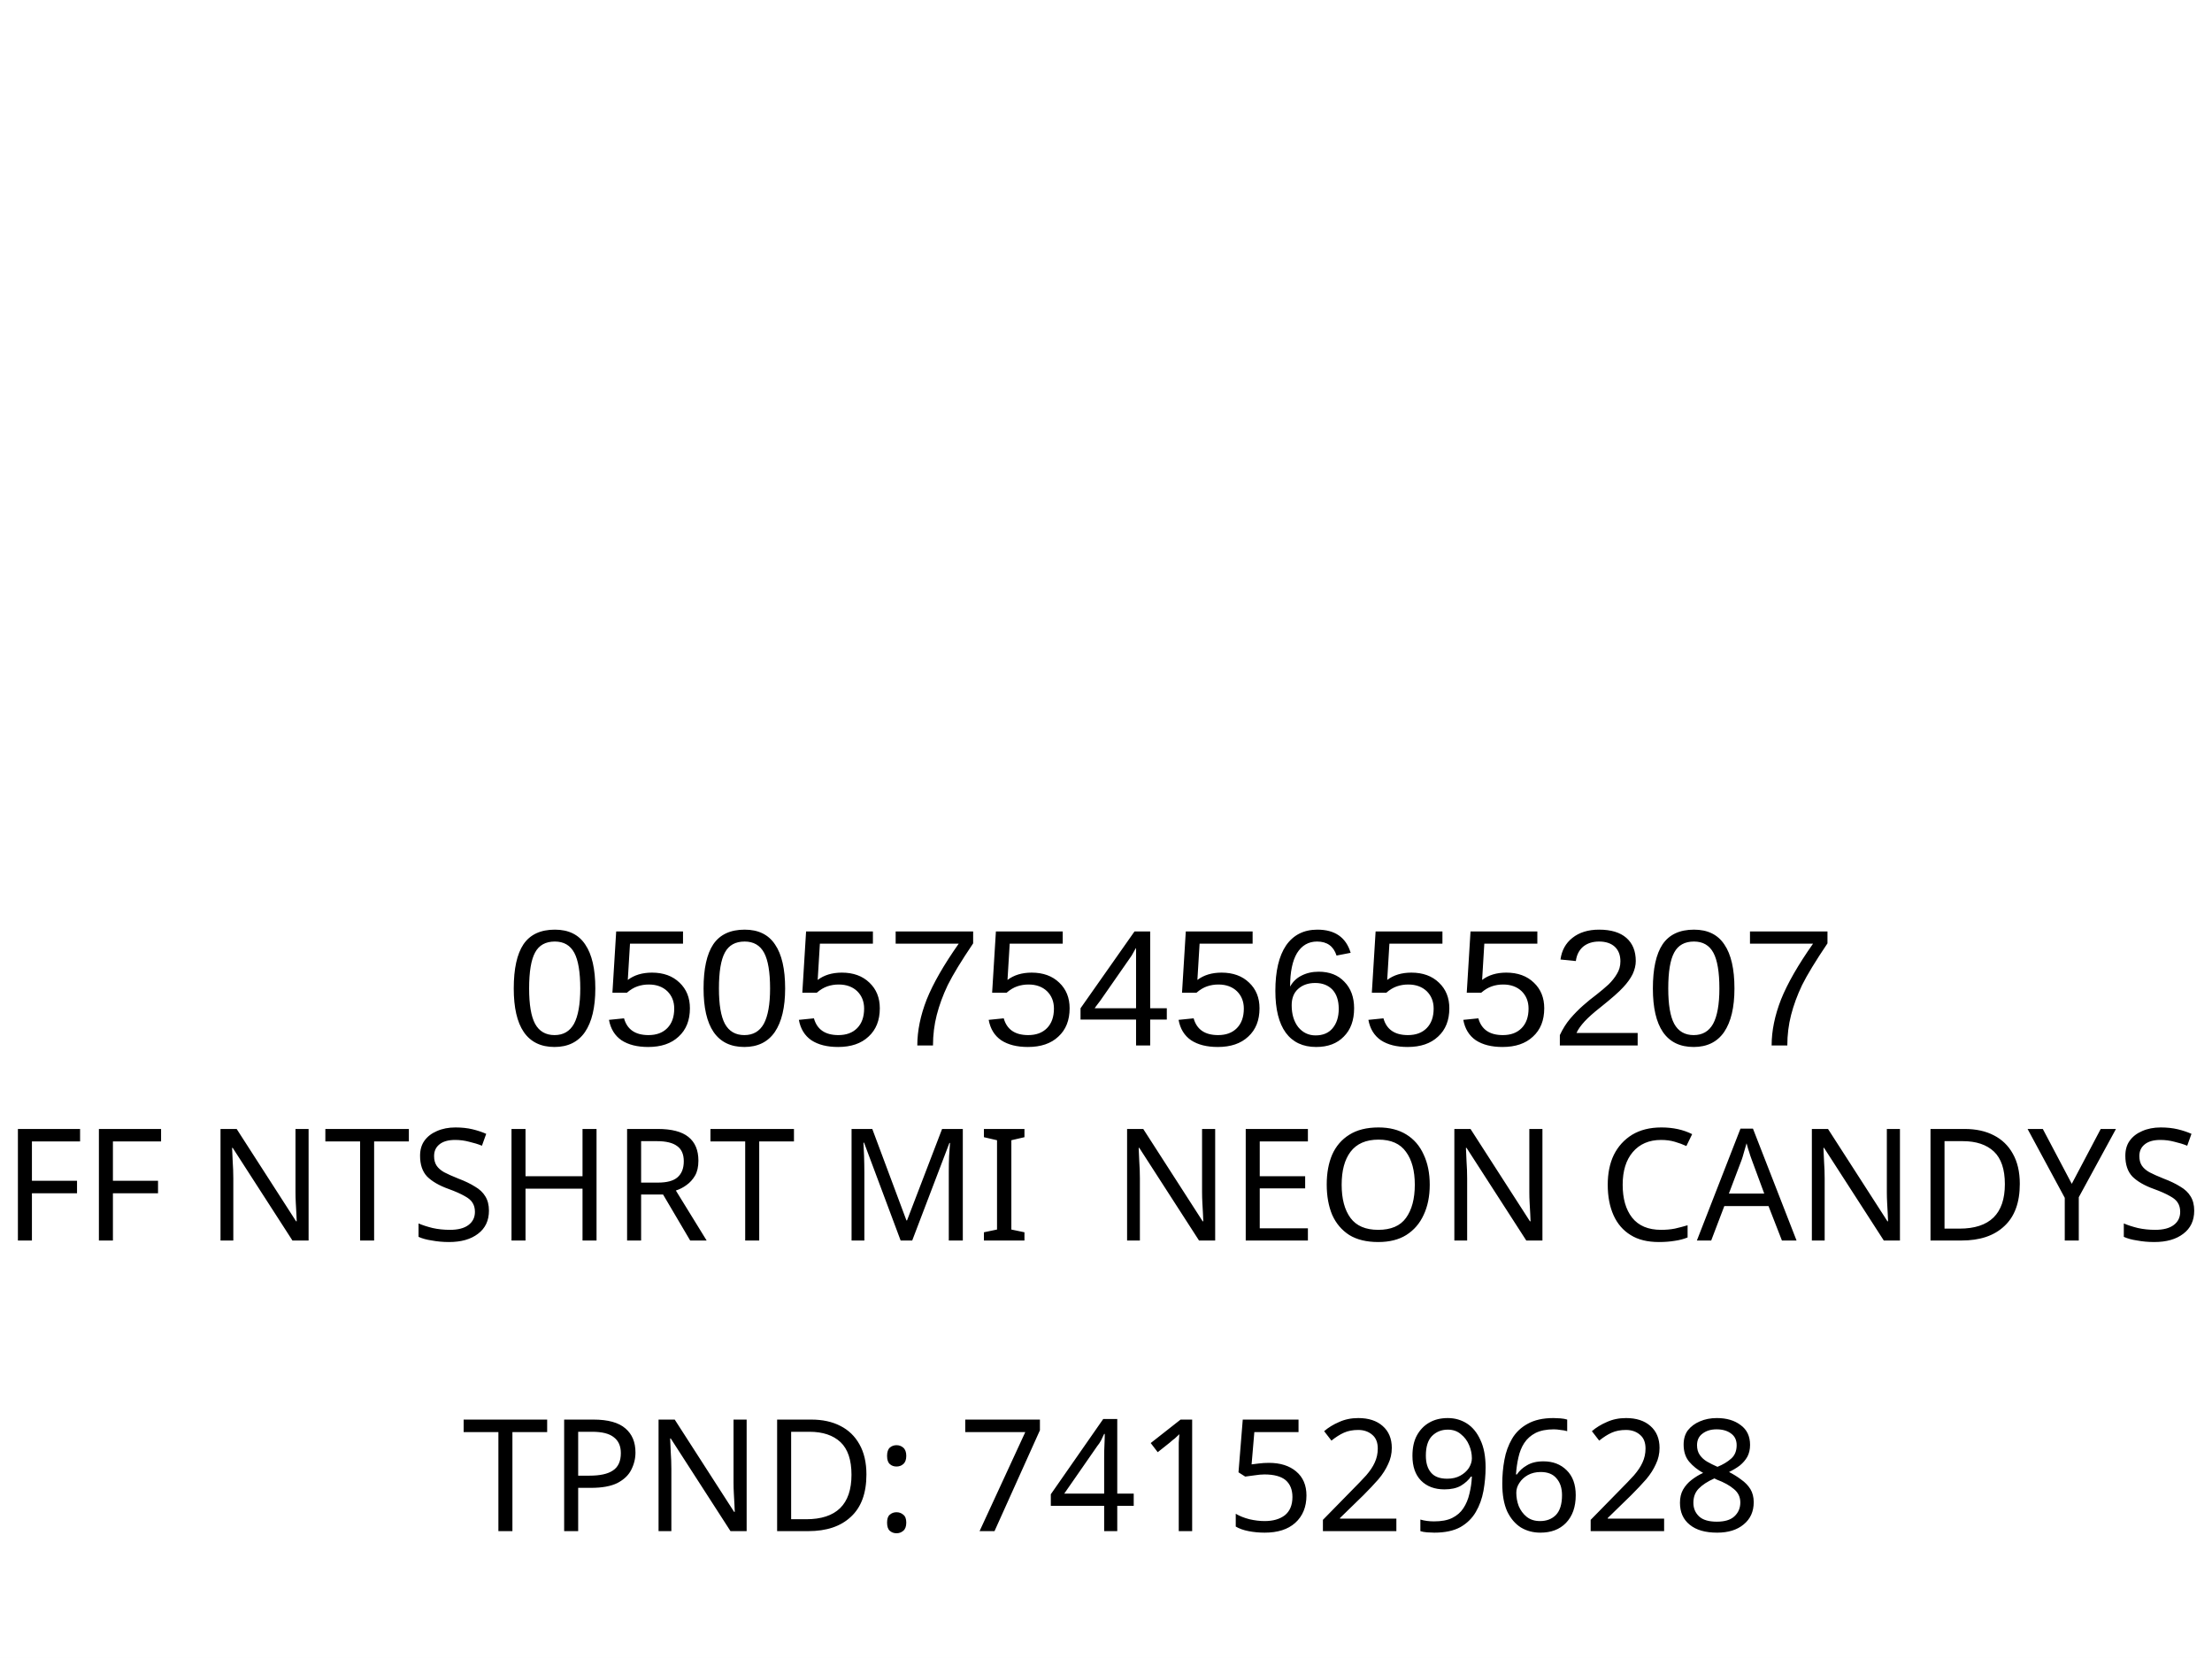
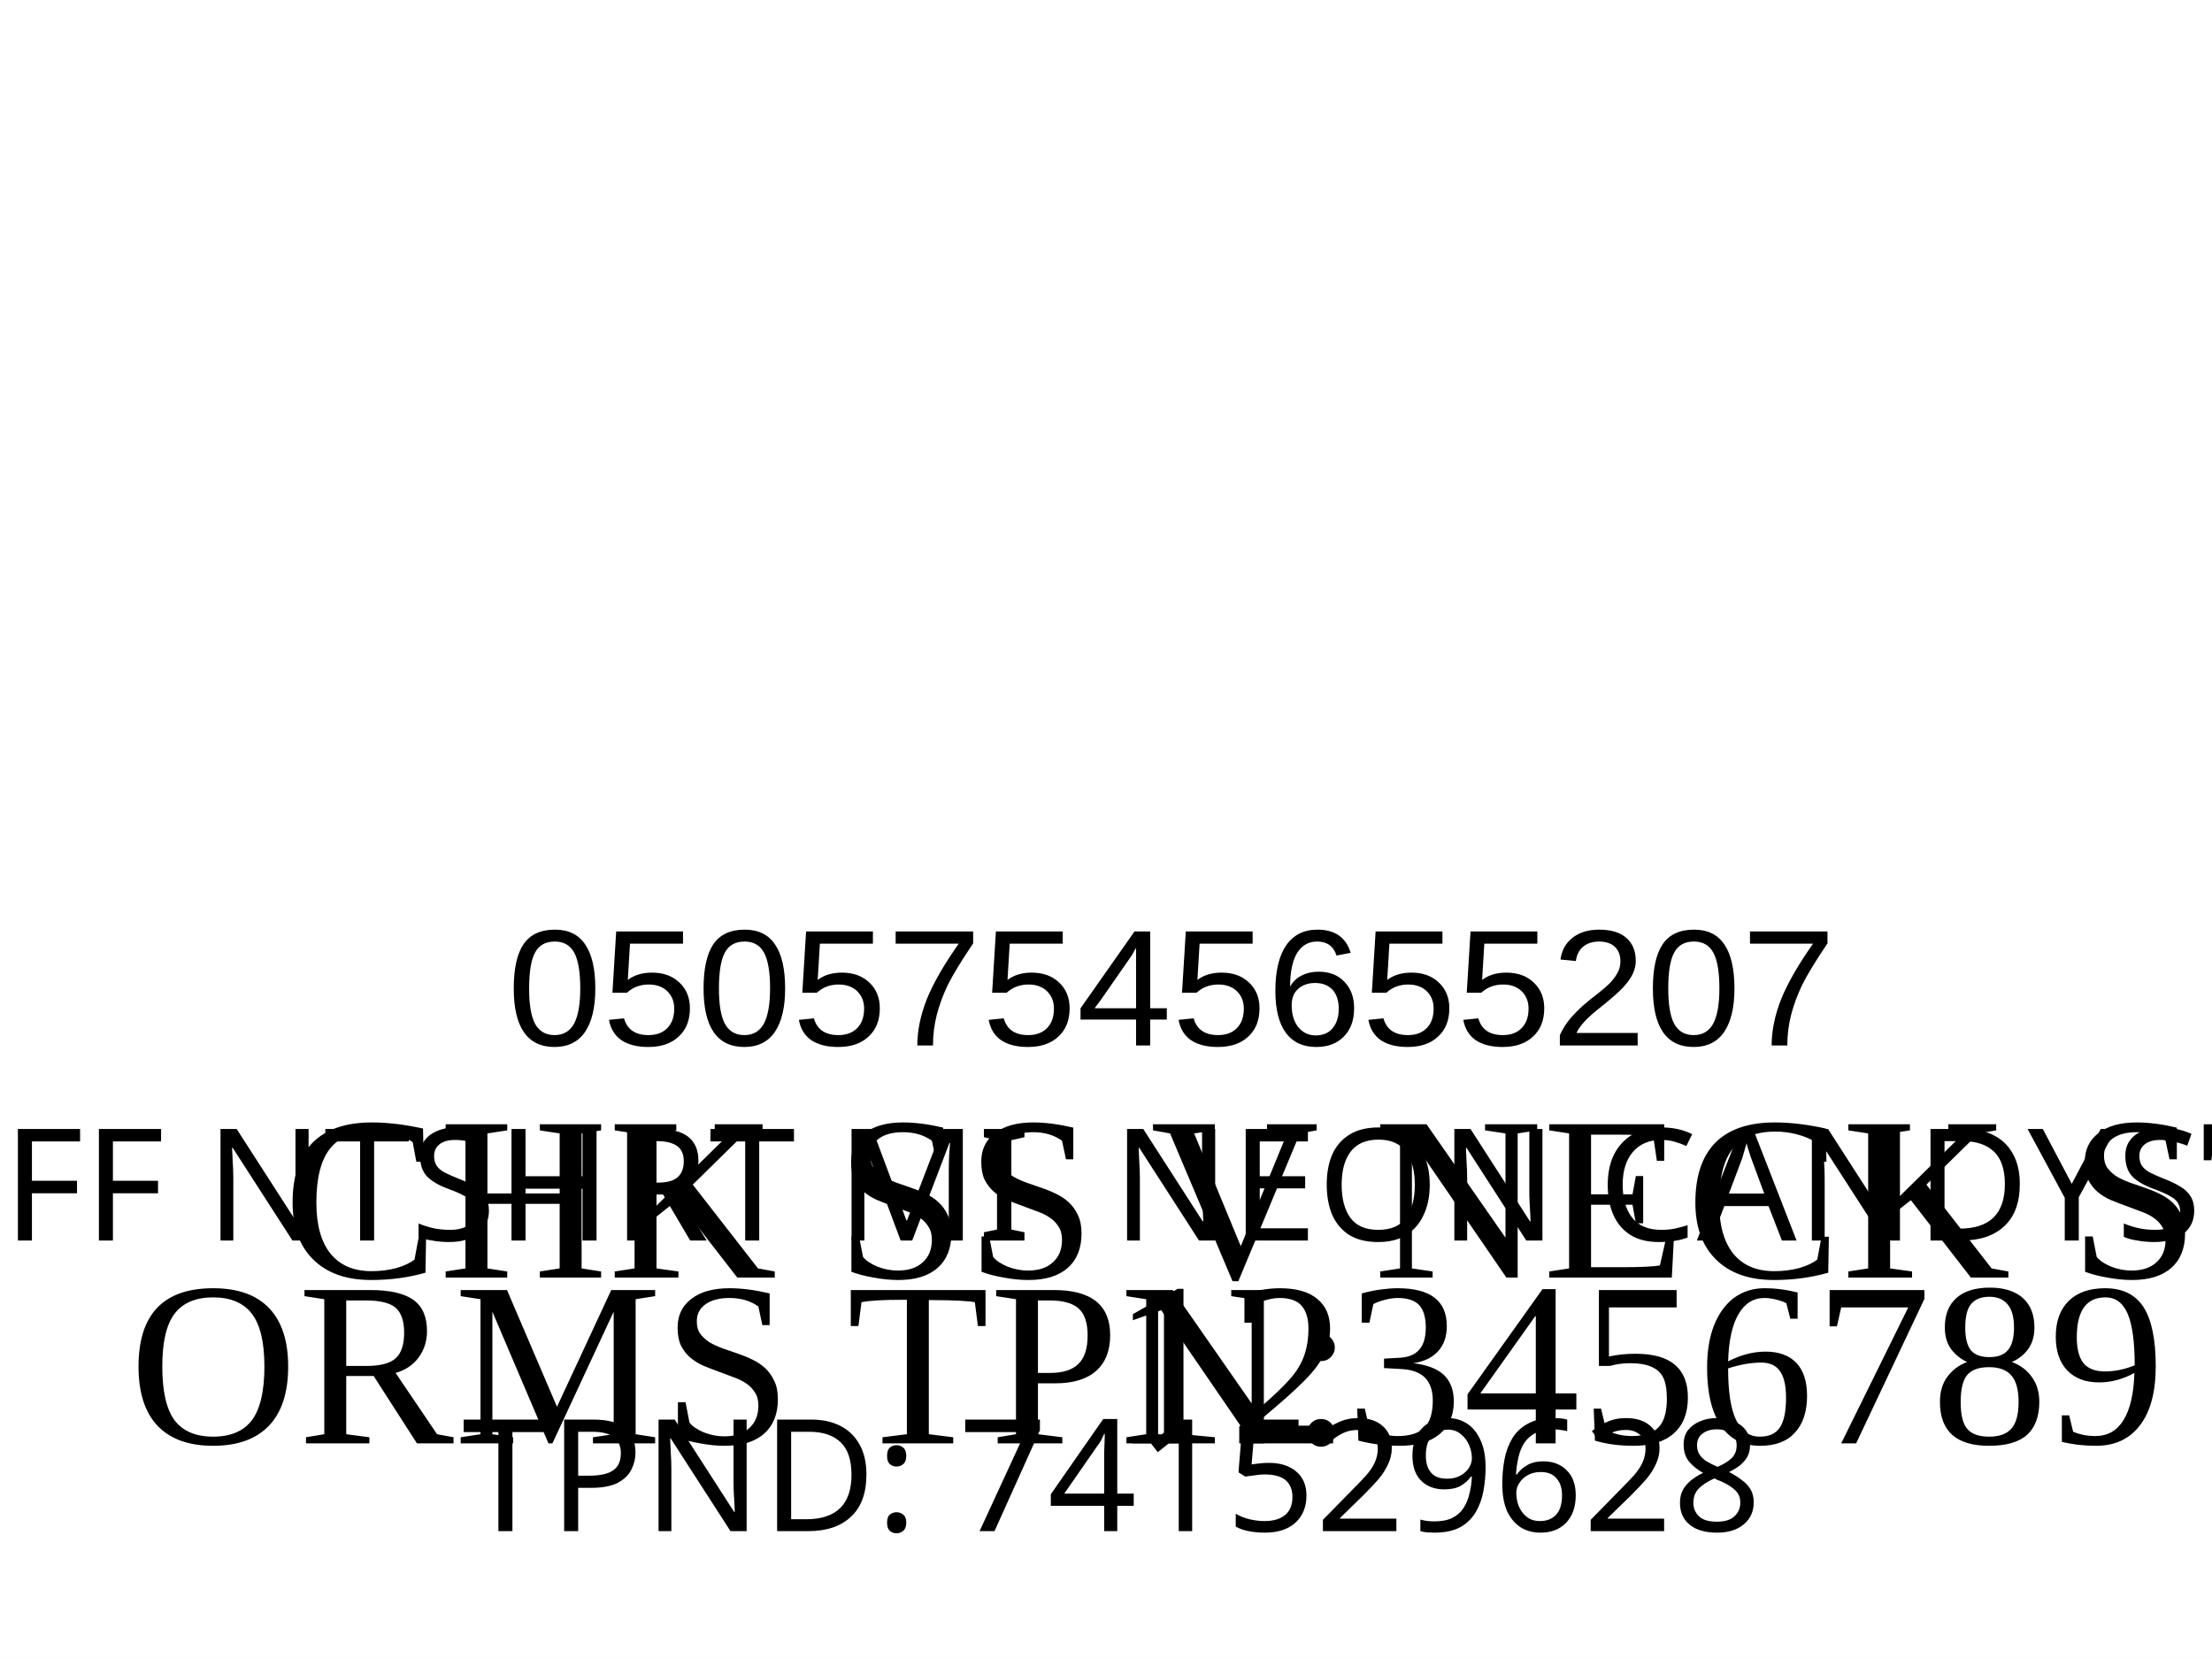
<svg xmlns="http://www.w3.org/2000/svg" version="1.1" id="Layer_1" x="0px" y="0px" viewBox="0 0 113.4 85" style="enable-background:new 0 0 113.4 85;" xml:space="preserve">
  <rect style="fill:#FFFFFF;" width="113.4" height="85" />
  <rect x="-241.9" y="-321.7" style="fill:none;" width="595.3" height="841.9" />
  <text text-anchor="middle" transform="matrix(1 0 0 1 56.5 63.6)" style="font-family:'FranklinGothicBT-RomanCondensed', FrankGoth Cn BT; font-size:8px;" id="description">FF NTSHRT MI  NEON CANDYS</text>
  <text text-anchor="middle" transform="matrix(1 0 0 1 56.5 71.3)" style="font-family:'FranklinGothicBT-RomanCondensed', FrankGoth Cn BT; font-size:8px;" id="description1" />
  <text transform="matrix(1.0294 0 0 1 26 53.6)" style="font-family:Myriad, Myriad Roman, Arial, sans-serif; font-size:8.5px;" id="barcode_number">05057545655207</text>
  <text text-anchor="middle" transform="matrix(1 0 0 1 57 78.5)" style="font-family:'FranklinGothicBT-RomanCondensed', FrankGoth Cn BT; font-size:8px;" id="tpnd">TPND: 741529628</text>
  <g width="391" height="178" transform="matrix(0.2356 0 0 0.207 7.8 -8.3654)" id="barcode" />
  <text transform="matrix(1 0 0 1 20.6108 56.606)" style="font-family:'FranklinGothicBT-RomanCondensed', FrankGoth Cn BT; font-size:45px;opacity: 0.1;" id="watermark" />
+ =======
+ <text transform="matrix(1 0 0 1 14.5 65.5)" class="st2 st3" id="description">CHK SS V NECK STRP T20 </text>
+   <g style="text-anchor: middle;">
+     <text class="st2 st3" transform="matrix(1 0 0 1 38 74)">ORMS TPN:</text>
+     <text class="st2 st3" id="tpnd" style="text-anchor:start;" transform="matrix(1 0 0 1 57 74)">123456789</text>
+   </g>
+ &gt;&gt;&gt;&gt;&gt;&gt;&gt; Stashed changes
</svg>
